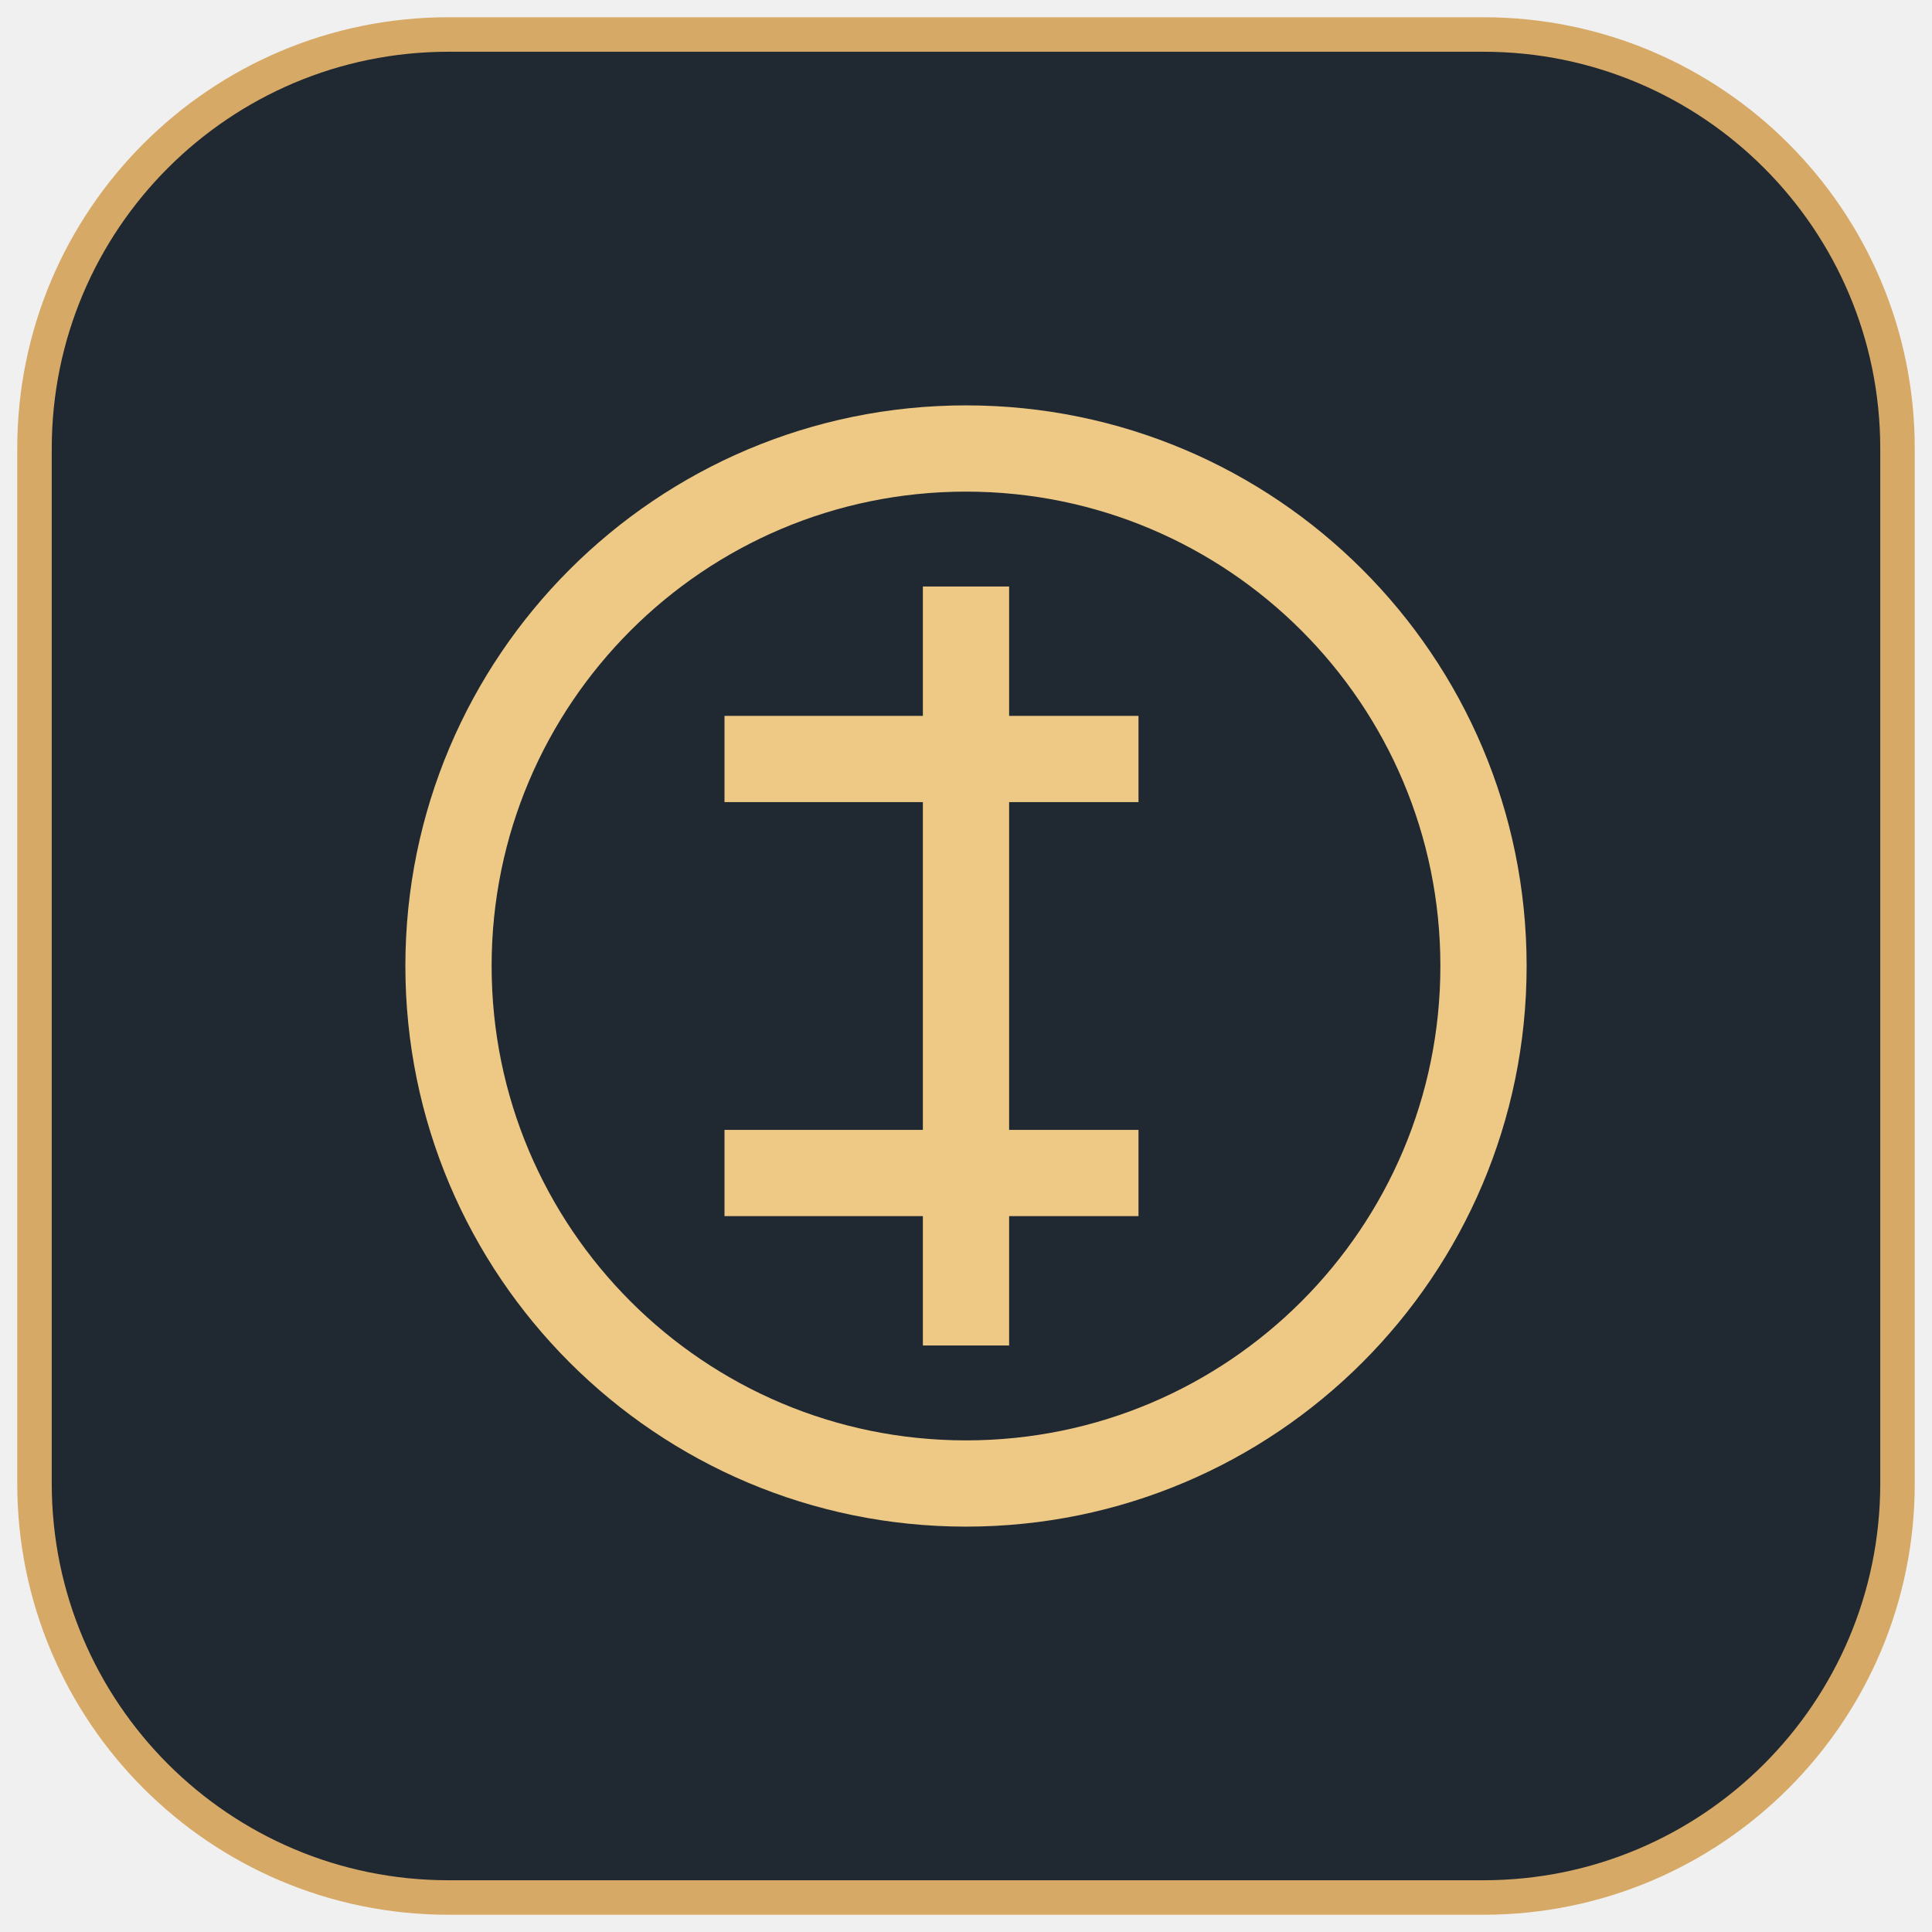
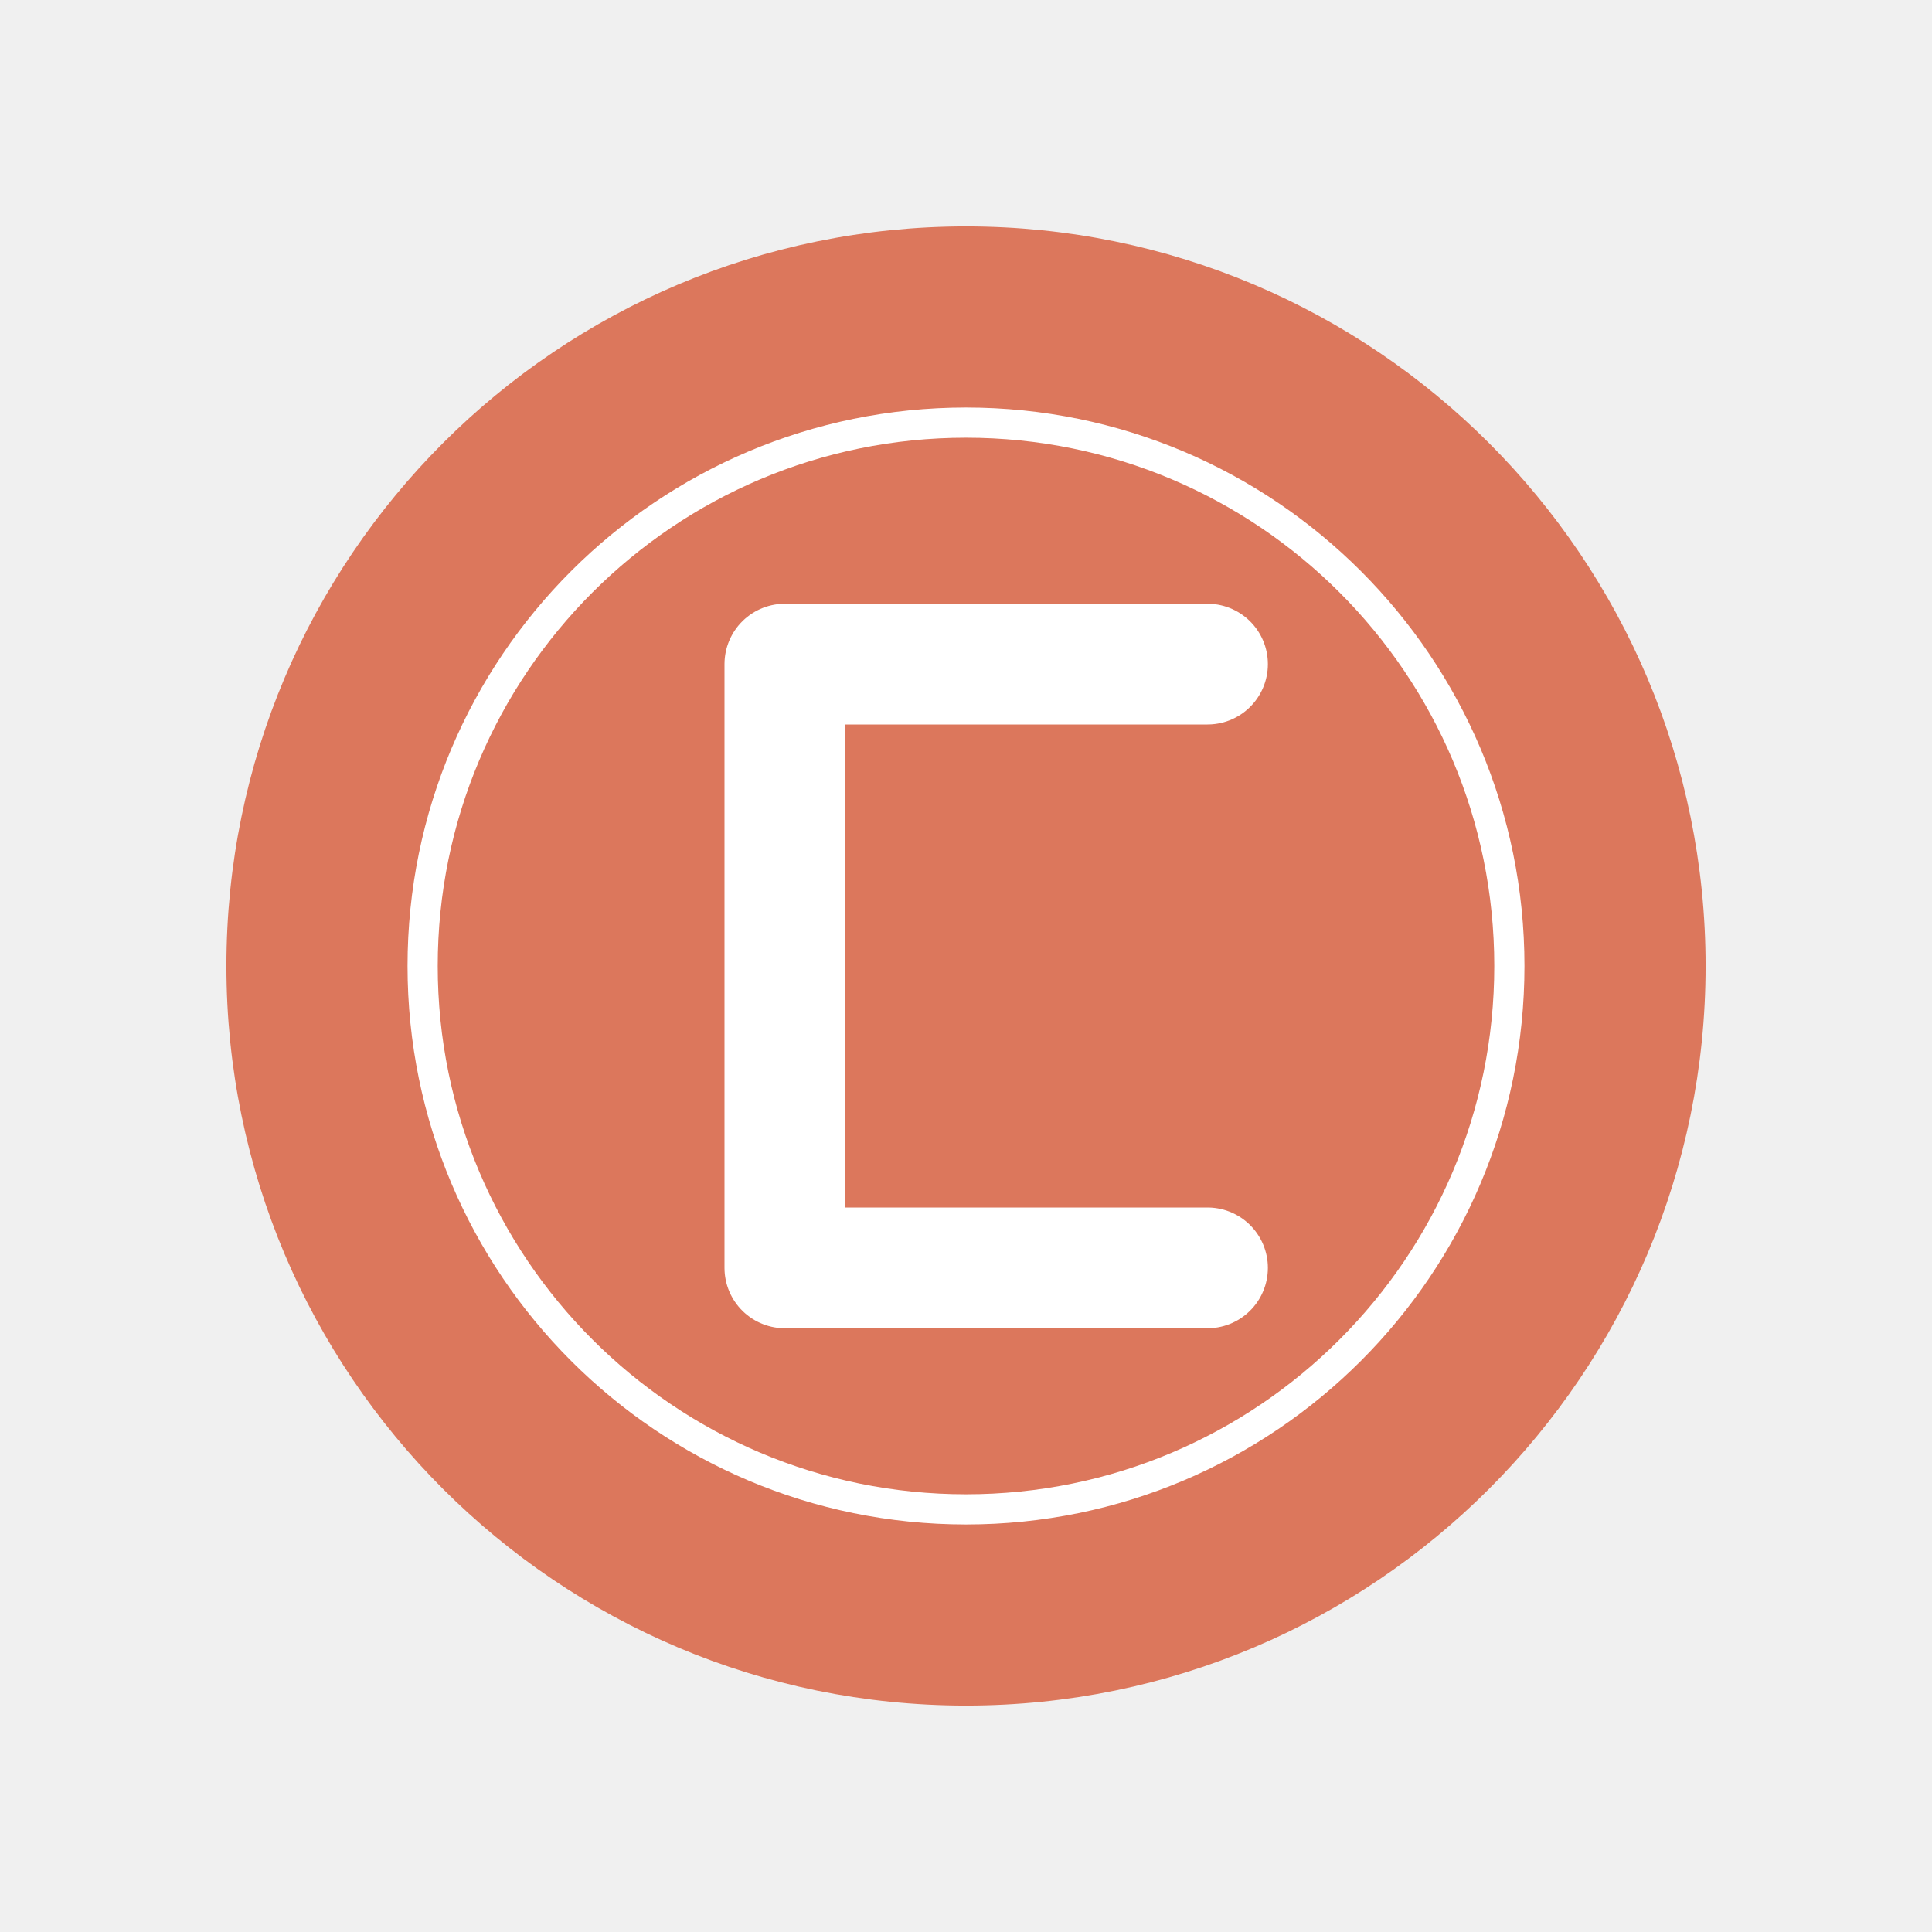
- <svg xmlns="http://www.w3.org/2000/svg" width="56" height="56" viewBox="0 0 56 56">
-   <rect x="1" y="1" width="54" height="54" rx="12" fill="#202832" stroke="#d6a966" />
-   <g stroke="#edc985" stroke-width="2.5" fill="none" stroke-linejoin="round">
-     <circle cx="28" cy="28" r="15" />
-     <path d="M28 17v22M21 22h12M21 34h12" />
+ <svg xmlns="http://www.w3.org/2000/svg" viewBox="0 0 64 64">
+   <g fill="#dc775c" stroke="#dc775c" stroke-linejoin="round" stroke-linecap="round">
+     <circle cx="32" cy="32" r="24" />
+     <circle cx="32" cy="32" r="18" fill="none" stroke="#fff" />
+     <path d="M40 22H26v20h14" fill="none" stroke="#fff" stroke-width="4" />
  </g>
</svg>
